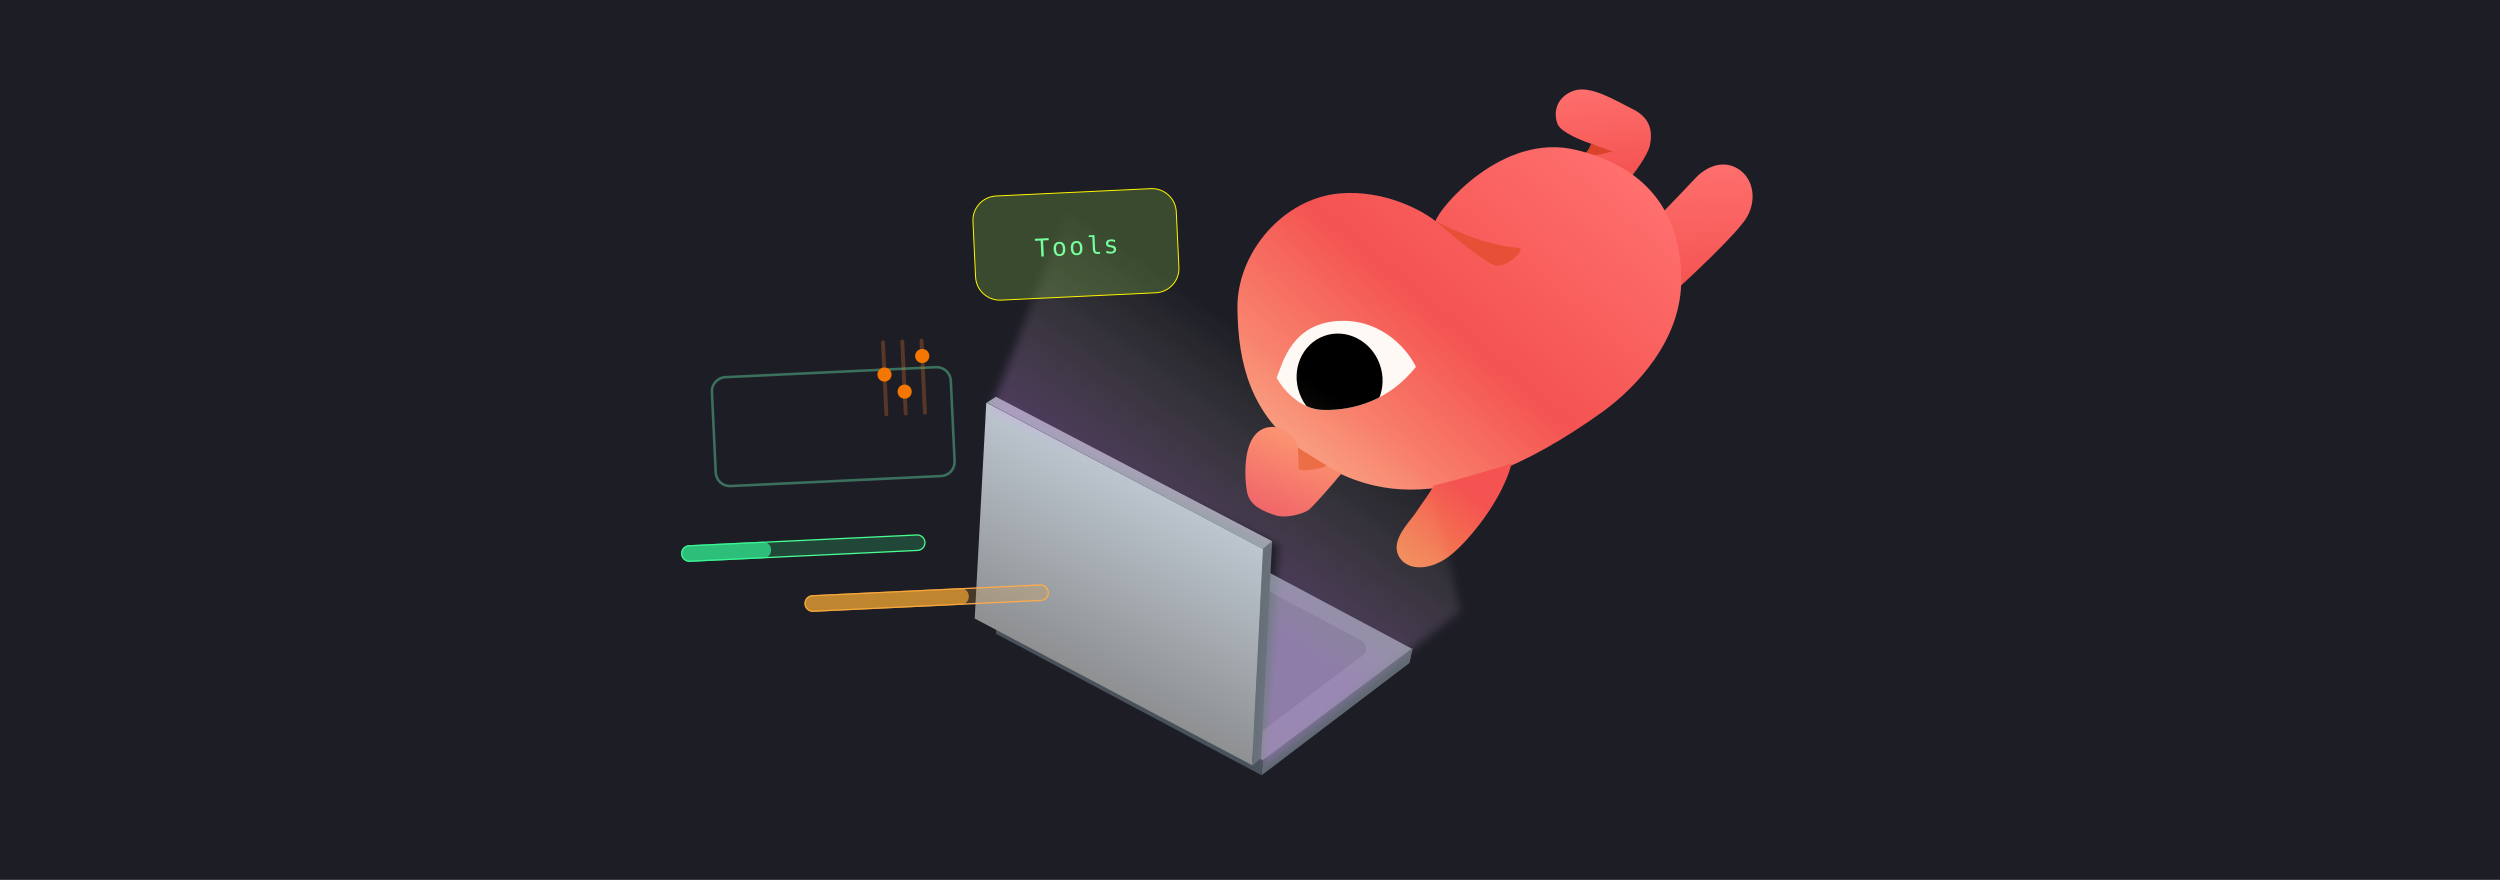
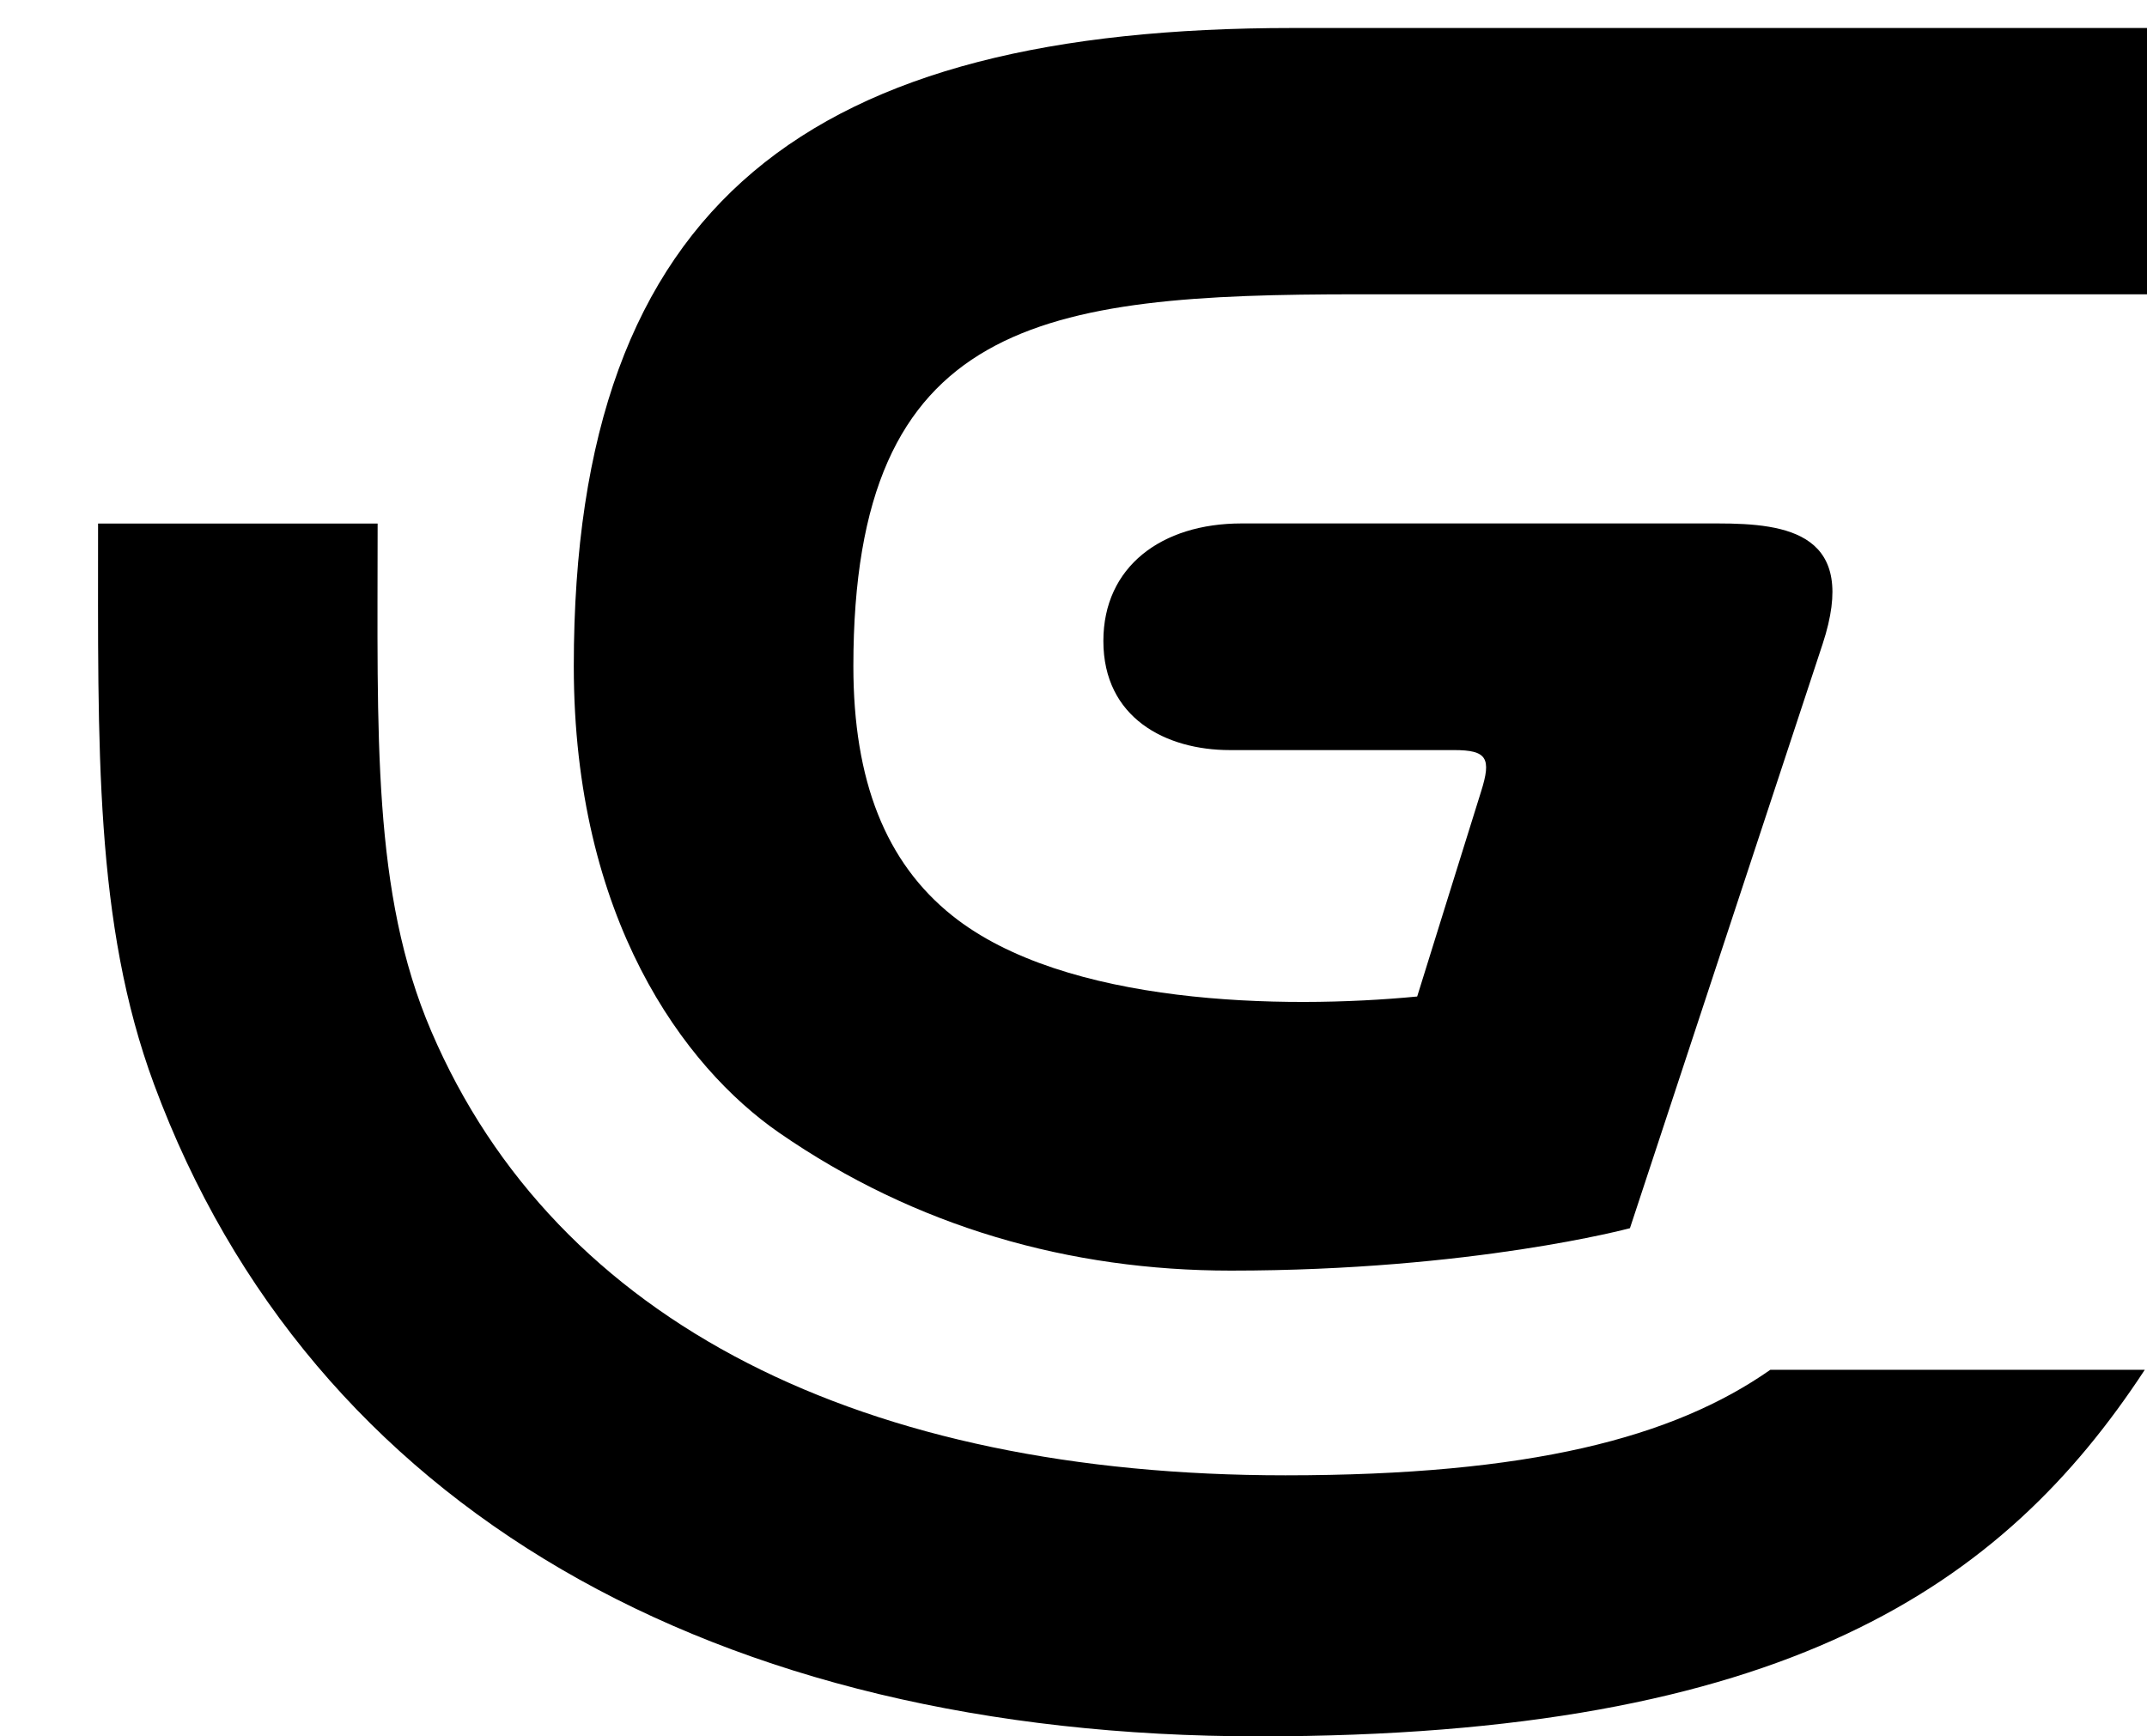
- <svg xmlns="http://www.w3.org/2000/svg" width="292" height="103" viewBox="0 0 292 103" fill="none">
-   <rect width="292" height="102.768" fill="#1D1D26" />
-   <rect x="83.072" y="44.132" width="27.933" height="12.73" rx="1.655" transform="rotate(-2.71669 83.0715 44.1315)" stroke="#67EEAD" stroke-opacity="0.4" stroke-width="0.301" />
-   <path d="M192.718 16.934C192.485 18.115 190.917 20.197 190.163 21.09C189.819 20.953 186.666 18.963 185.132 17.986L186.075 16.869C184.867 16.487 182.349 15.481 181.937 14.52C181.421 13.319 181.678 11.431 183.685 10.64C185.693 9.849 188.544 11.684 190.707 12.747C192.87 13.81 193.009 15.458 192.718 16.934Z" fill="url(#paint0_linear_1649_5807)" />
-   <path d="M188.543 17.78L188.489 17.761C187.901 17.579 186.925 18.386 185.249 17.994L185.859 16.788L188.489 17.761C188.508 17.766 188.525 17.773 188.543 17.78Z" fill="#DB422A" />
-   <path d="M198.099 20.73C197.647 21.238 194.384 24.627 192.809 26.258L194.419 35.111C197.208 32.611 203.043 27.152 204.067 25.317C205.346 23.024 204.627 20.42 202.601 19.502C200.574 18.583 198.663 20.094 198.099 20.73Z" fill="url(#paint1_linear_1649_5807)" />
-   <path d="M196.371 32.507C196.466 39.788 190.95 45.325 187.309 48.01C167.875 61.996 158.088 56.934 152.109 52.695C146.129 48.457 144.59 42.5 144.532 35.971C144.473 29.442 149.953 23.153 156.458 22.593C161.663 22.145 166.098 24.564 167.666 25.829C168.096 24.302 175.462 15.41 184.103 17.513C192.745 19.615 196.277 25.226 196.371 32.507Z" fill="url(#paint2_linear_1649_5807)" />
-   <path d="M152.853 59.559C153.319 59.221 155.519 56.712 156.674 55.308C154.872 54.388 152.538 52.996 151.584 52.216C151.536 51.213 149.962 49.797 148.496 49.866C146.425 49.964 145.847 52.017 145.661 52.925C145.475 53.834 145.332 55.641 145.645 57.426C145.959 59.211 147.821 59.797 148.986 60.192C150.151 60.587 152.188 60.04 152.853 59.559Z" fill="url(#paint3_linear_1649_5807)" />
-   <path d="M165.297 59.97C166.016 58.877 167.043 57.572 167.452 56.691C169.633 56.238 174.434 54.796 176.563 54.132C175.497 58.35 171.472 63.35 169.153 65.053C166.834 66.757 164.135 66.651 163.305 64.825C162.476 62.999 164.681 60.907 165.297 59.97Z" fill="url(#paint4_linear_1649_5807)" />
-   <path d="M151.707 54.79L151.588 52.283L154.954 54.385C153.975 54.933 151.719 55.041 151.707 54.79Z" fill="#EB6338" />
-   <path d="M174.696 31.023C173.683 30.87 169.587 27.497 167.666 25.829C174.875 29.507 177.596 28.624 177.62 29.125C177.644 29.627 175.961 31.214 174.696 31.023Z" fill="#E84F37" />
-   <path d="M154.563 47.881C151.746 47.814 149.753 45.346 149.108 44.12C149.789 42.581 150.804 37.508 156.832 37.473C161.654 37.445 164.538 41.043 165.378 42.846C162.297 46.761 158.084 47.965 154.563 47.881Z" fill="#FEF9F5" />
-   <mask id="mask0_1649_5807" style="mask-type:alpha" maskUnits="userSpaceOnUse" x="149" y="37" width="17" height="11">
-     <path d="M154.563 47.882C151.746 47.815 149.753 45.347 149.108 44.121C149.789 42.582 150.804 37.509 156.832 37.474C161.654 37.446 164.538 41.044 165.378 42.847C162.297 46.761 158.084 47.966 154.563 47.882Z" fill="#FEF9F5" />
-   </mask>
-   <g mask="url(#mask0_1649_5807)">
-     <ellipse cx="156.465" cy="44.239" rx="4.983" ry="5.315" transform="rotate(-19.9595 156.465 44.2393)" fill="black" />
-   </g>
-   <path d="M132.605 58.547L164.937 75.781L147.565 88.869L115.233 71.635L132.605 58.547Z" fill="url(#paint5_linear_1649_5807)" />
-   <path d="M147.479 88.797L165.008 75.694L164.634 77.429L147.356 90.549L147.479 88.797Z" fill="#606972" />
-   <path d="M147.481 88.797L116.447 72.268L116.324 74.02L147.358 90.549L147.481 88.797Z" fill="#49525B" />
-   <path d="M134.11 62.227C134.432 61.984 134.864 61.951 135.219 62.14L159.003 74.818C159.671 75.174 159.743 76.101 159.139 76.556L147.1 85.626C146.779 85.868 146.347 85.902 145.992 85.713L122.207 73.035C121.54 72.679 121.467 71.752 122.071 71.297L134.11 62.227Z" fill="url(#paint6_linear_1649_5807)" fill-opacity="0.6" />
-   <path d="M113.845 72.246L146.236 89.369L147.589 64.143L115.199 47.02L113.845 72.246Z" fill="url(#paint7_linear_1649_5807)" />
-   <path d="M148.585 63.212L147.513 64.143L146.23 89.461L147.302 88.53L148.585 63.212Z" fill="#677079" />
-   <path d="M148.586 63.212L147.514 64.143L115.263 47.024L116.318 46.344L148.586 63.212Z" fill="#9AA2A9" />
-   <g filter="url(#filter0_f_1649_5807)">
-     <path d="M126.421 20.625L115.689 47.855L149.296 63.702L147.476 89.488L170.519 71.419C168.879 62.838 163.681 43.467 156.012 34.634C148.343 25.8 133.089 21.613 126.421 20.625Z" fill="url(#paint8_linear_1649_5807)" fill-opacity="0.3" />
-   </g>
-   <rect x="113.506" y="23.026" width="23.775" height="12.177" rx="2.841" transform="rotate(-2.71669 113.506 23.0259)" fill="#ACFF58" fill-opacity="0.2" stroke="#FFF500" stroke-width="0.116" />
-   <path d="M130.23 28.029L130.242 28.283C130.165 28.243 130.089 28.214 130.012 28.196C129.936 28.178 129.858 28.171 129.78 28.175C129.662 28.18 129.575 28.204 129.518 28.245C129.463 28.286 129.437 28.345 129.44 28.423C129.444 28.494 129.468 28.546 129.513 28.579C129.558 28.611 129.668 28.64 129.842 28.665L129.947 28.68C130.078 28.698 130.177 28.743 130.247 28.813C130.317 28.883 130.355 28.977 130.361 29.095C130.368 29.252 130.319 29.377 130.212 29.471C130.104 29.564 129.952 29.615 129.754 29.624C129.676 29.628 129.593 29.623 129.507 29.611C129.42 29.599 129.326 29.579 129.225 29.55L129.212 29.282C129.311 29.327 129.406 29.36 129.496 29.382C129.586 29.402 129.67 29.41 129.749 29.406C129.864 29.401 129.952 29.374 130.013 29.324C130.074 29.274 130.103 29.207 130.099 29.123C130.093 29.003 129.973 28.925 129.74 28.89L129.729 28.887L129.63 28.872C129.479 28.85 129.367 28.806 129.295 28.741C129.223 28.674 129.184 28.581 129.179 28.461C129.171 28.309 129.217 28.19 129.316 28.103C129.415 28.015 129.56 27.967 129.75 27.958C129.835 27.954 129.917 27.958 129.996 27.97C130.075 27.982 130.153 28.001 130.23 28.029Z" fill="#76FF9C" />
-   <path d="M127.909 29.096C127.915 29.213 127.94 29.3 127.985 29.358C128.032 29.415 128.097 29.442 128.181 29.438L128.485 29.423L128.495 29.642L128.166 29.658C128.01 29.665 127.887 29.622 127.796 29.527C127.707 29.431 127.658 29.291 127.649 29.108L127.581 27.676L127.164 27.696L127.154 27.492L127.832 27.46L127.909 29.096Z" fill="#76FF9C" />
-   <path d="M125.719 28.37C125.587 28.376 125.49 28.433 125.427 28.538C125.364 28.644 125.337 28.798 125.346 29C125.356 29.201 125.397 29.352 125.47 29.452C125.543 29.552 125.645 29.598 125.777 29.592C125.91 29.586 126.008 29.529 126.071 29.424C126.134 29.317 126.161 29.163 126.151 28.962C126.142 28.76 126.1 28.61 126.028 28.51C125.955 28.41 125.852 28.364 125.719 28.37ZM125.709 28.149C125.928 28.139 126.099 28.202 126.222 28.339C126.346 28.476 126.414 28.679 126.427 28.949C126.44 29.219 126.391 29.429 126.282 29.576C126.173 29.723 126.008 29.802 125.788 29.812C125.568 29.823 125.397 29.76 125.274 29.624C125.151 29.487 125.084 29.284 125.071 29.013C125.058 28.744 125.106 28.535 125.215 28.387C125.325 28.239 125.489 28.16 125.709 28.149Z" fill="#76FF9C" />
-   <path d="M123.713 28.465C123.581 28.471 123.484 28.527 123.421 28.633C123.358 28.739 123.331 28.893 123.341 29.095C123.35 29.296 123.391 29.446 123.464 29.547C123.537 29.646 123.639 29.693 123.771 29.687C123.904 29.68 124.002 29.624 124.065 29.518C124.128 29.411 124.155 29.257 124.145 29.057C124.136 28.855 124.094 28.704 124.022 28.605C123.949 28.505 123.846 28.459 123.713 28.465ZM123.703 28.244C123.922 28.234 124.094 28.297 124.216 28.434C124.34 28.571 124.408 28.774 124.421 29.044C124.434 29.314 124.386 29.523 124.276 29.671C124.167 29.818 124.002 29.897 123.782 29.907C123.562 29.918 123.391 29.855 123.268 29.719C123.145 29.582 123.078 29.378 123.065 29.108C123.052 28.838 123.1 28.63 123.209 28.482C123.319 28.334 123.483 28.255 123.703 28.244Z" fill="#76FF9C" />
-   <path d="M120.869 27.889L122.48 27.812L122.491 28.053L121.831 28.084L121.92 29.955L121.633 29.968L121.544 28.098L120.881 28.129L120.869 27.889Z" fill="#76FF9C" />
-   <line x1="103.131" y1="39.989" x2="103.53" y2="48.407" stroke="#E27526" stroke-opacity="0.3" stroke-width="0.451" stroke-linecap="round" />
-   <circle cx="103.309" cy="43.746" r="0.828" transform="rotate(-2.71669 103.309 43.7465)" fill="#F57600" />
-   <line x1="105.385" y1="39.882" x2="105.784" y2="48.3" stroke="#E27526" stroke-opacity="0.3" stroke-width="0.451" stroke-linecap="round" />
-   <circle cx="105.663" cy="45.744" r="0.828" transform="rotate(-2.71669 105.663 45.7436)" fill="#F57600" />
-   <line x1="107.633" y1="39.779" x2="108.032" y2="48.197" stroke="#E27526" stroke-opacity="0.3" stroke-width="0.451" stroke-linecap="round" />
-   <circle cx="107.718" cy="41.582" r="0.828" transform="rotate(-2.71669 107.718 41.5824)" fill="#F57600" />
-   <rect x="79.581" y="63.79" width="28.442" height="1.806" rx="0.903" transform="rotate(-2.71669 79.5807 63.7903)" fill="#32F28B" fill-opacity="0.2" stroke="#49FF92" stroke-width="0.15" />
-   <rect x="79.502" y="63.719" width="10.534" height="1.956" rx="0.978" transform="rotate(-2.71669 79.502 63.7188)" fill="#32F296" fill-opacity="0.7" />
-   <rect x="93.991" y="69.629" width="28.442" height="1.806" rx="0.903" transform="rotate(-2.71669 93.9908 69.6292)" fill="#F2A632" fill-opacity="0.2" stroke="#FFAB49" stroke-width="0.15" />
-   <rect x="93.912" y="69.558" width="19.225" height="1.956" rx="0.978" transform="rotate(-2.71669 93.9121 69.5576)" fill="#F2A632" fill-opacity="0.7" />
-   <defs>
-     <filter id="filter0_f_1649_5807" x="114.655" y="19.591" width="56.898" height="70.93" filterUnits="userSpaceOnUse" color-interpolation-filters="sRGB">
-       <feFlood flood-opacity="0" result="BackgroundImageFix" />
-       <feBlend mode="normal" in="SourceGraphic" in2="BackgroundImageFix" result="shape" />
-       <feGaussianBlur stdDeviation="0.517" result="effect1_foregroundBlur_1649_5807" />
-     </filter>
-     <linearGradient id="paint0_linear_1649_5807" x1="186.904" y1="10.256" x2="187.83" y2="21.285" gradientUnits="userSpaceOnUse">
-       <stop stop-color="#FE6F6D" />
-       <stop offset="1" stop-color="#F3514F" />
-     </linearGradient>
-     <linearGradient id="paint1_linear_1649_5807" x1="198.51" y1="19.34" x2="199.247" y2="34.882" gradientUnits="userSpaceOnUse">
-       <stop stop-color="#FE6F6D" />
-       <stop offset="1" stop-color="#F3514F" />
-     </linearGradient>
-     <linearGradient id="paint2_linear_1649_5807" x1="183.098" y1="14.685" x2="150.729" y2="52.452" gradientUnits="userSpaceOnUse">
-       <stop stop-color="#FE6F6D" />
-       <stop offset="0.533" stop-color="#F45351" />
-       <stop offset="1" stop-color="#FA987A" />
-     </linearGradient>
-     <linearGradient id="paint3_linear_1649_5807" x1="150.964" y1="49.749" x2="146.425" y2="59.901" gradientUnits="userSpaceOnUse">
-       <stop stop-color="#FE6F6D" />
-       <stop offset="0.094" stop-color="#FD8D6A" />
-       <stop offset="1" stop-color="#F3514F" />
-     </linearGradient>
-     <linearGradient id="paint4_linear_1649_5807" x1="171.067" y1="55.628" x2="163.27" y2="65.832" gradientUnits="userSpaceOnUse">
-       <stop offset="0.1" stop-color="#F45351" />
-       <stop offset="1" stop-color="#F38A4F" />
-     </linearGradient>
-     <linearGradient id="paint5_linear_1649_5807" x1="144.723" y1="65.007" x2="135.447" y2="82.41" gradientUnits="userSpaceOnUse">
-       <stop stop-color="#818B94" />
-       <stop offset="1" stop-color="#858C92" />
-     </linearGradient>
-     <linearGradient id="paint6_linear_1649_5807" x1="144.306" y1="66.984" x2="136.904" y2="80.869" gradientUnits="userSpaceOnUse">
-       <stop stop-color="#677179" />
-       <stop offset="1" stop-color="#6A747B" />
-     </linearGradient>
-     <linearGradient id="paint7_linear_1649_5807" x1="125.358" y1="78.333" x2="136.077" y2="58.057" gradientUnits="userSpaceOnUse">
-       <stop stop-color="#8E9092" />
-       <stop offset="1" stop-color="#BCC6CF" />
-     </linearGradient>
-     <linearGradient id="paint8_linear_1649_5807" x1="152.742" y1="44.25" x2="129.158" y2="77.311" gradientUnits="userSpaceOnUse">
-       <stop stop-color="#F4FFB4" stop-opacity="0" />
-       <stop offset="0.651" stop-color="#CF80FF" />
-     </linearGradient>
-   </defs>
+ <svg xmlns="http://www.w3.org/2000/svg" width="115" height="93" viewBox="-5 -1 115 93" fill="none">
+   <path d="M60.922 67.077C52.323 67.077 44.045 64.752 36.731 59.689C31.634 56.162 25.734 48.197 25.734 34.694C25.734 9.643 38.53 0.5 64.246 0.5H110.542L115 14.768H67.774C50.801 14.768 40.709 16.092 40.709 34.694C40.709 40.838 42.442 45.211 46.008 48.06C52.035 52.876 63.751 53.081 70.909 52.391C70.909 52.391 73.846 42.947 74.33 41.413C74.897 39.617 74.648 39.188 72.881 39.188C70.328 39.188 65.738 39.188 60.867 39.188C57.454 39.188 54.1 37.47 54.1 33.343C54.1 29.358 57.22 27.045 61.497 27.045C68.903 27.045 84.156 27.045 87.011 27.045C90.754 27.045 94.573 27.581 92.625 33.506L82.305 64.804C82.305 64.805 73.874 67.077 60.922 67.077V67.077Z" fill="currentColor" />
+   <path d="M89.826 72.39C84.624 76.032 76.92 78.045 63.847 78.045C41.315 78.045 24.824 69.948 18.1 54.252C14.921 46.832 15.227 38.423 15.227 27.051H0.253C0.253 39.043 0.046 48.446 3.255 57.106C11.667 79.825 33.33 92.031 62.431 92.031C90.6 92.031 102.273 83.998 109.882 72.39H89.826Z" fill="currentColor" />
</svg>
